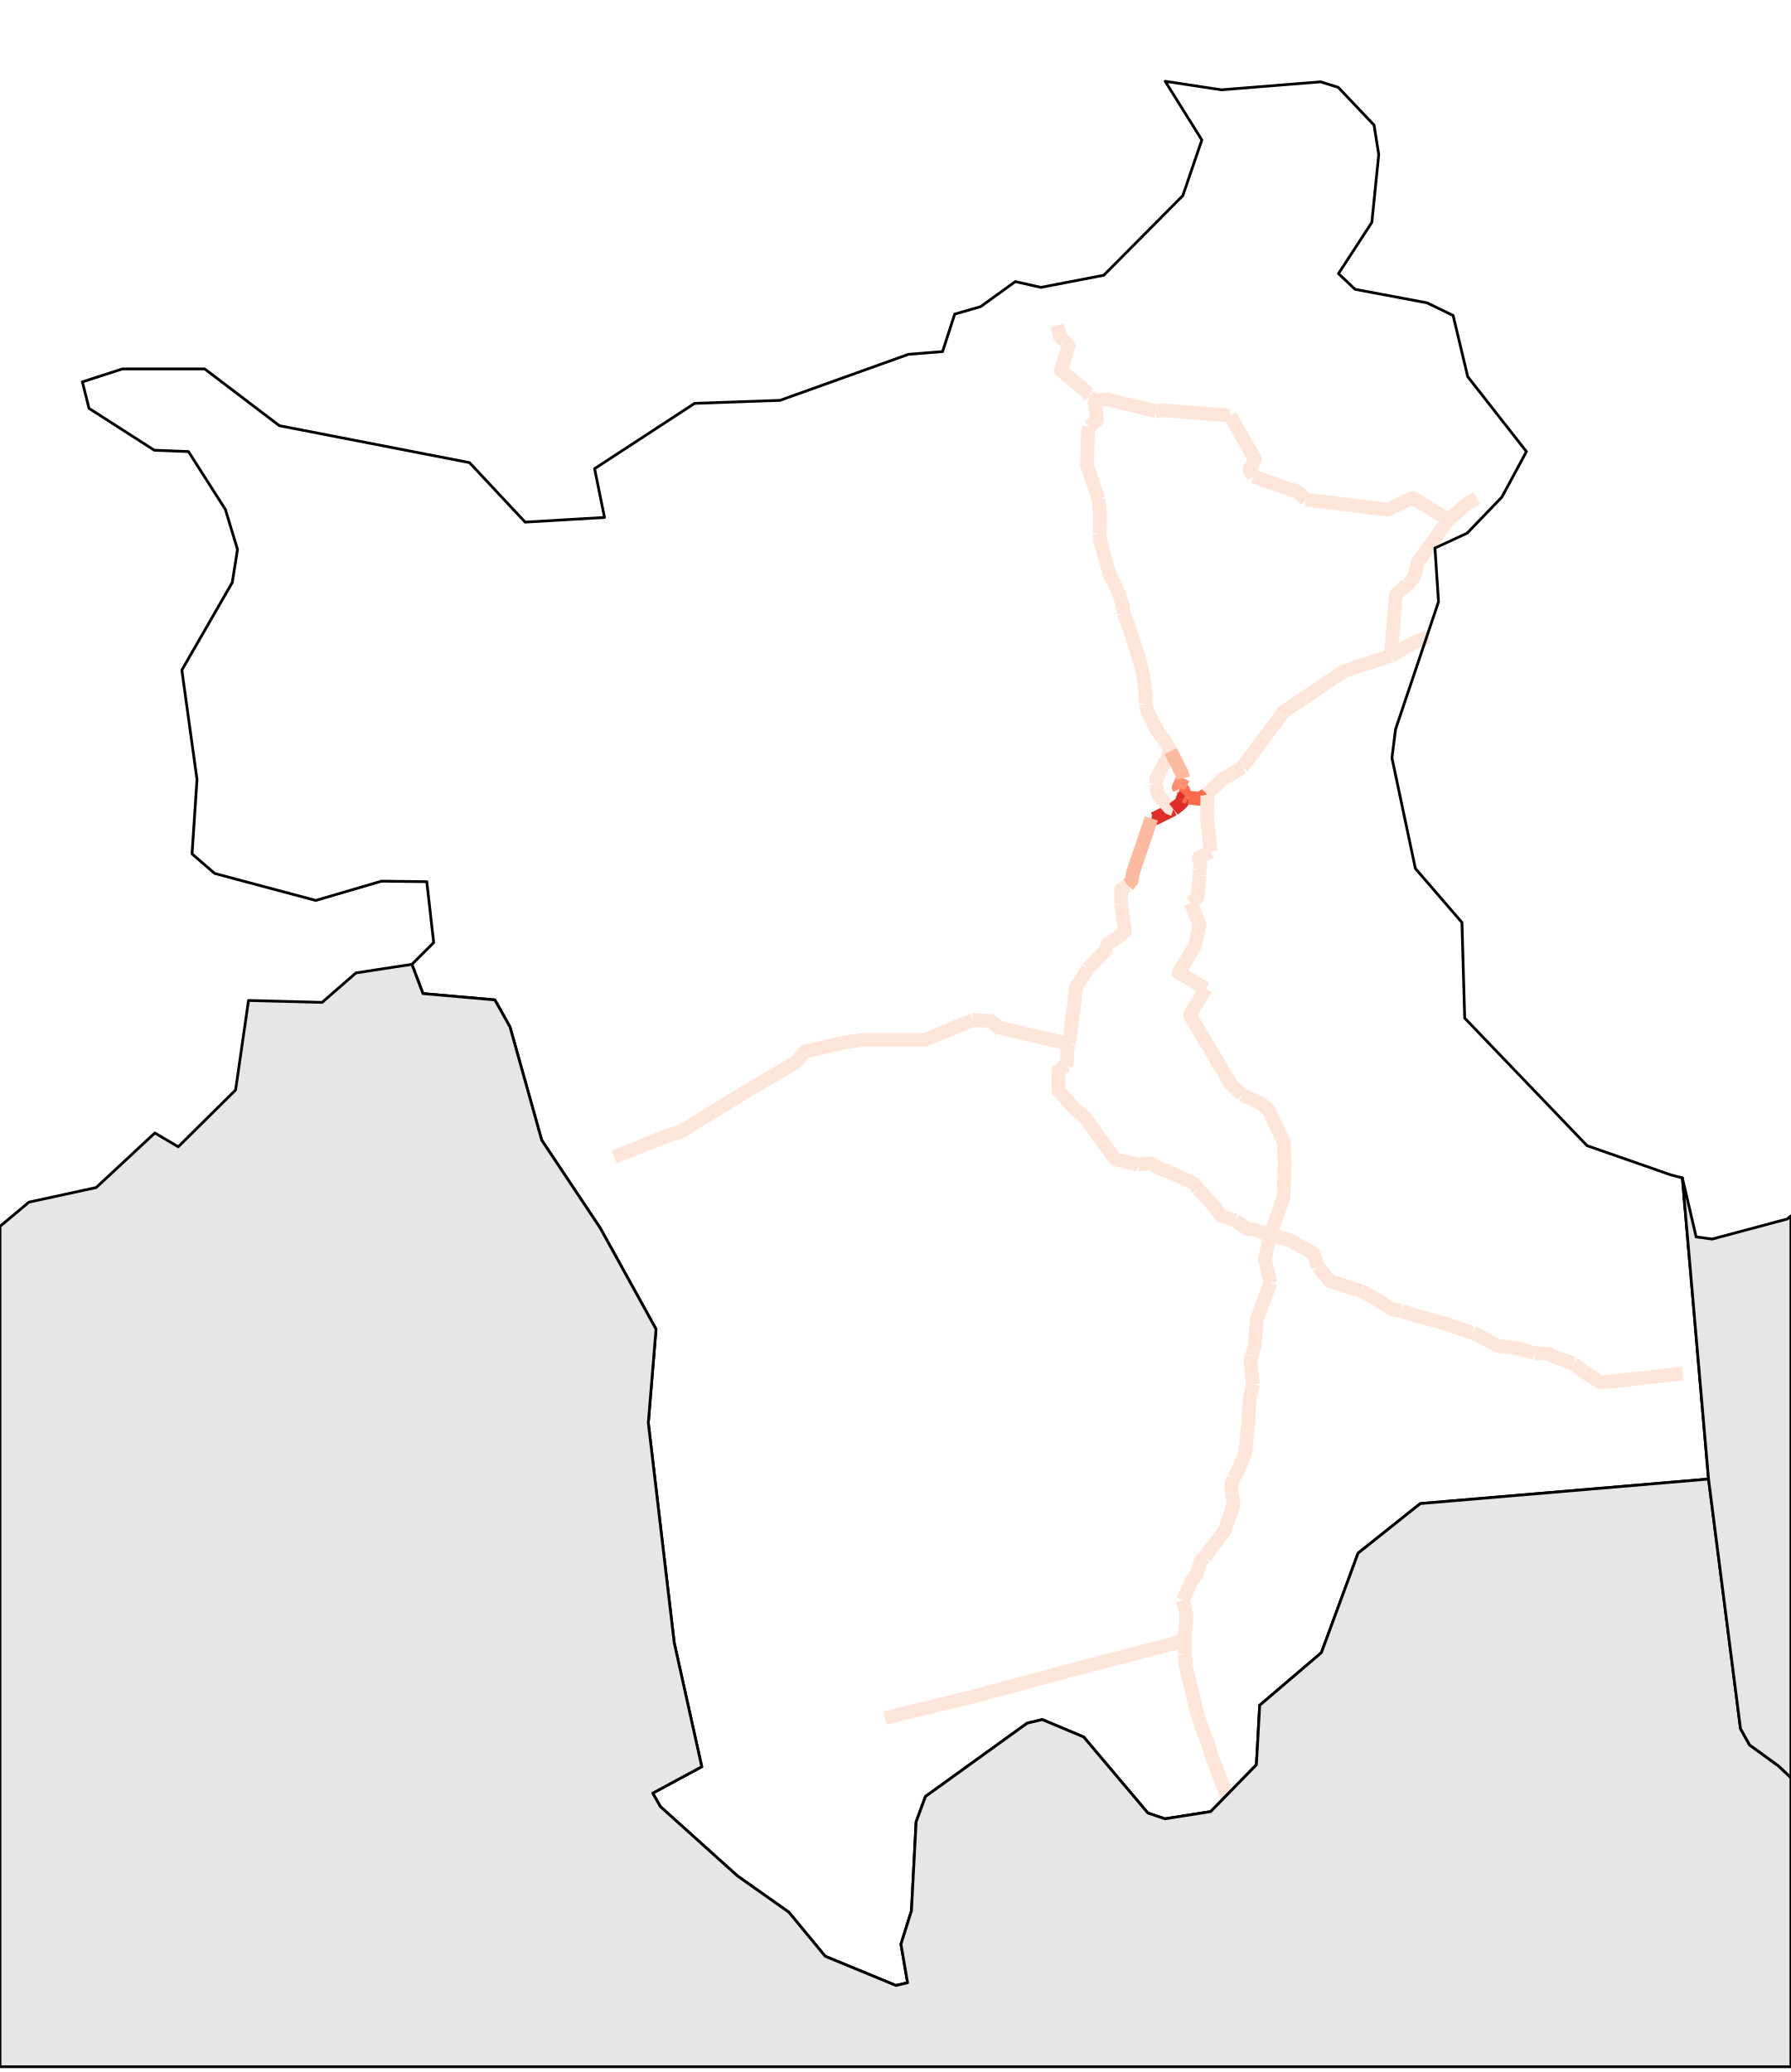
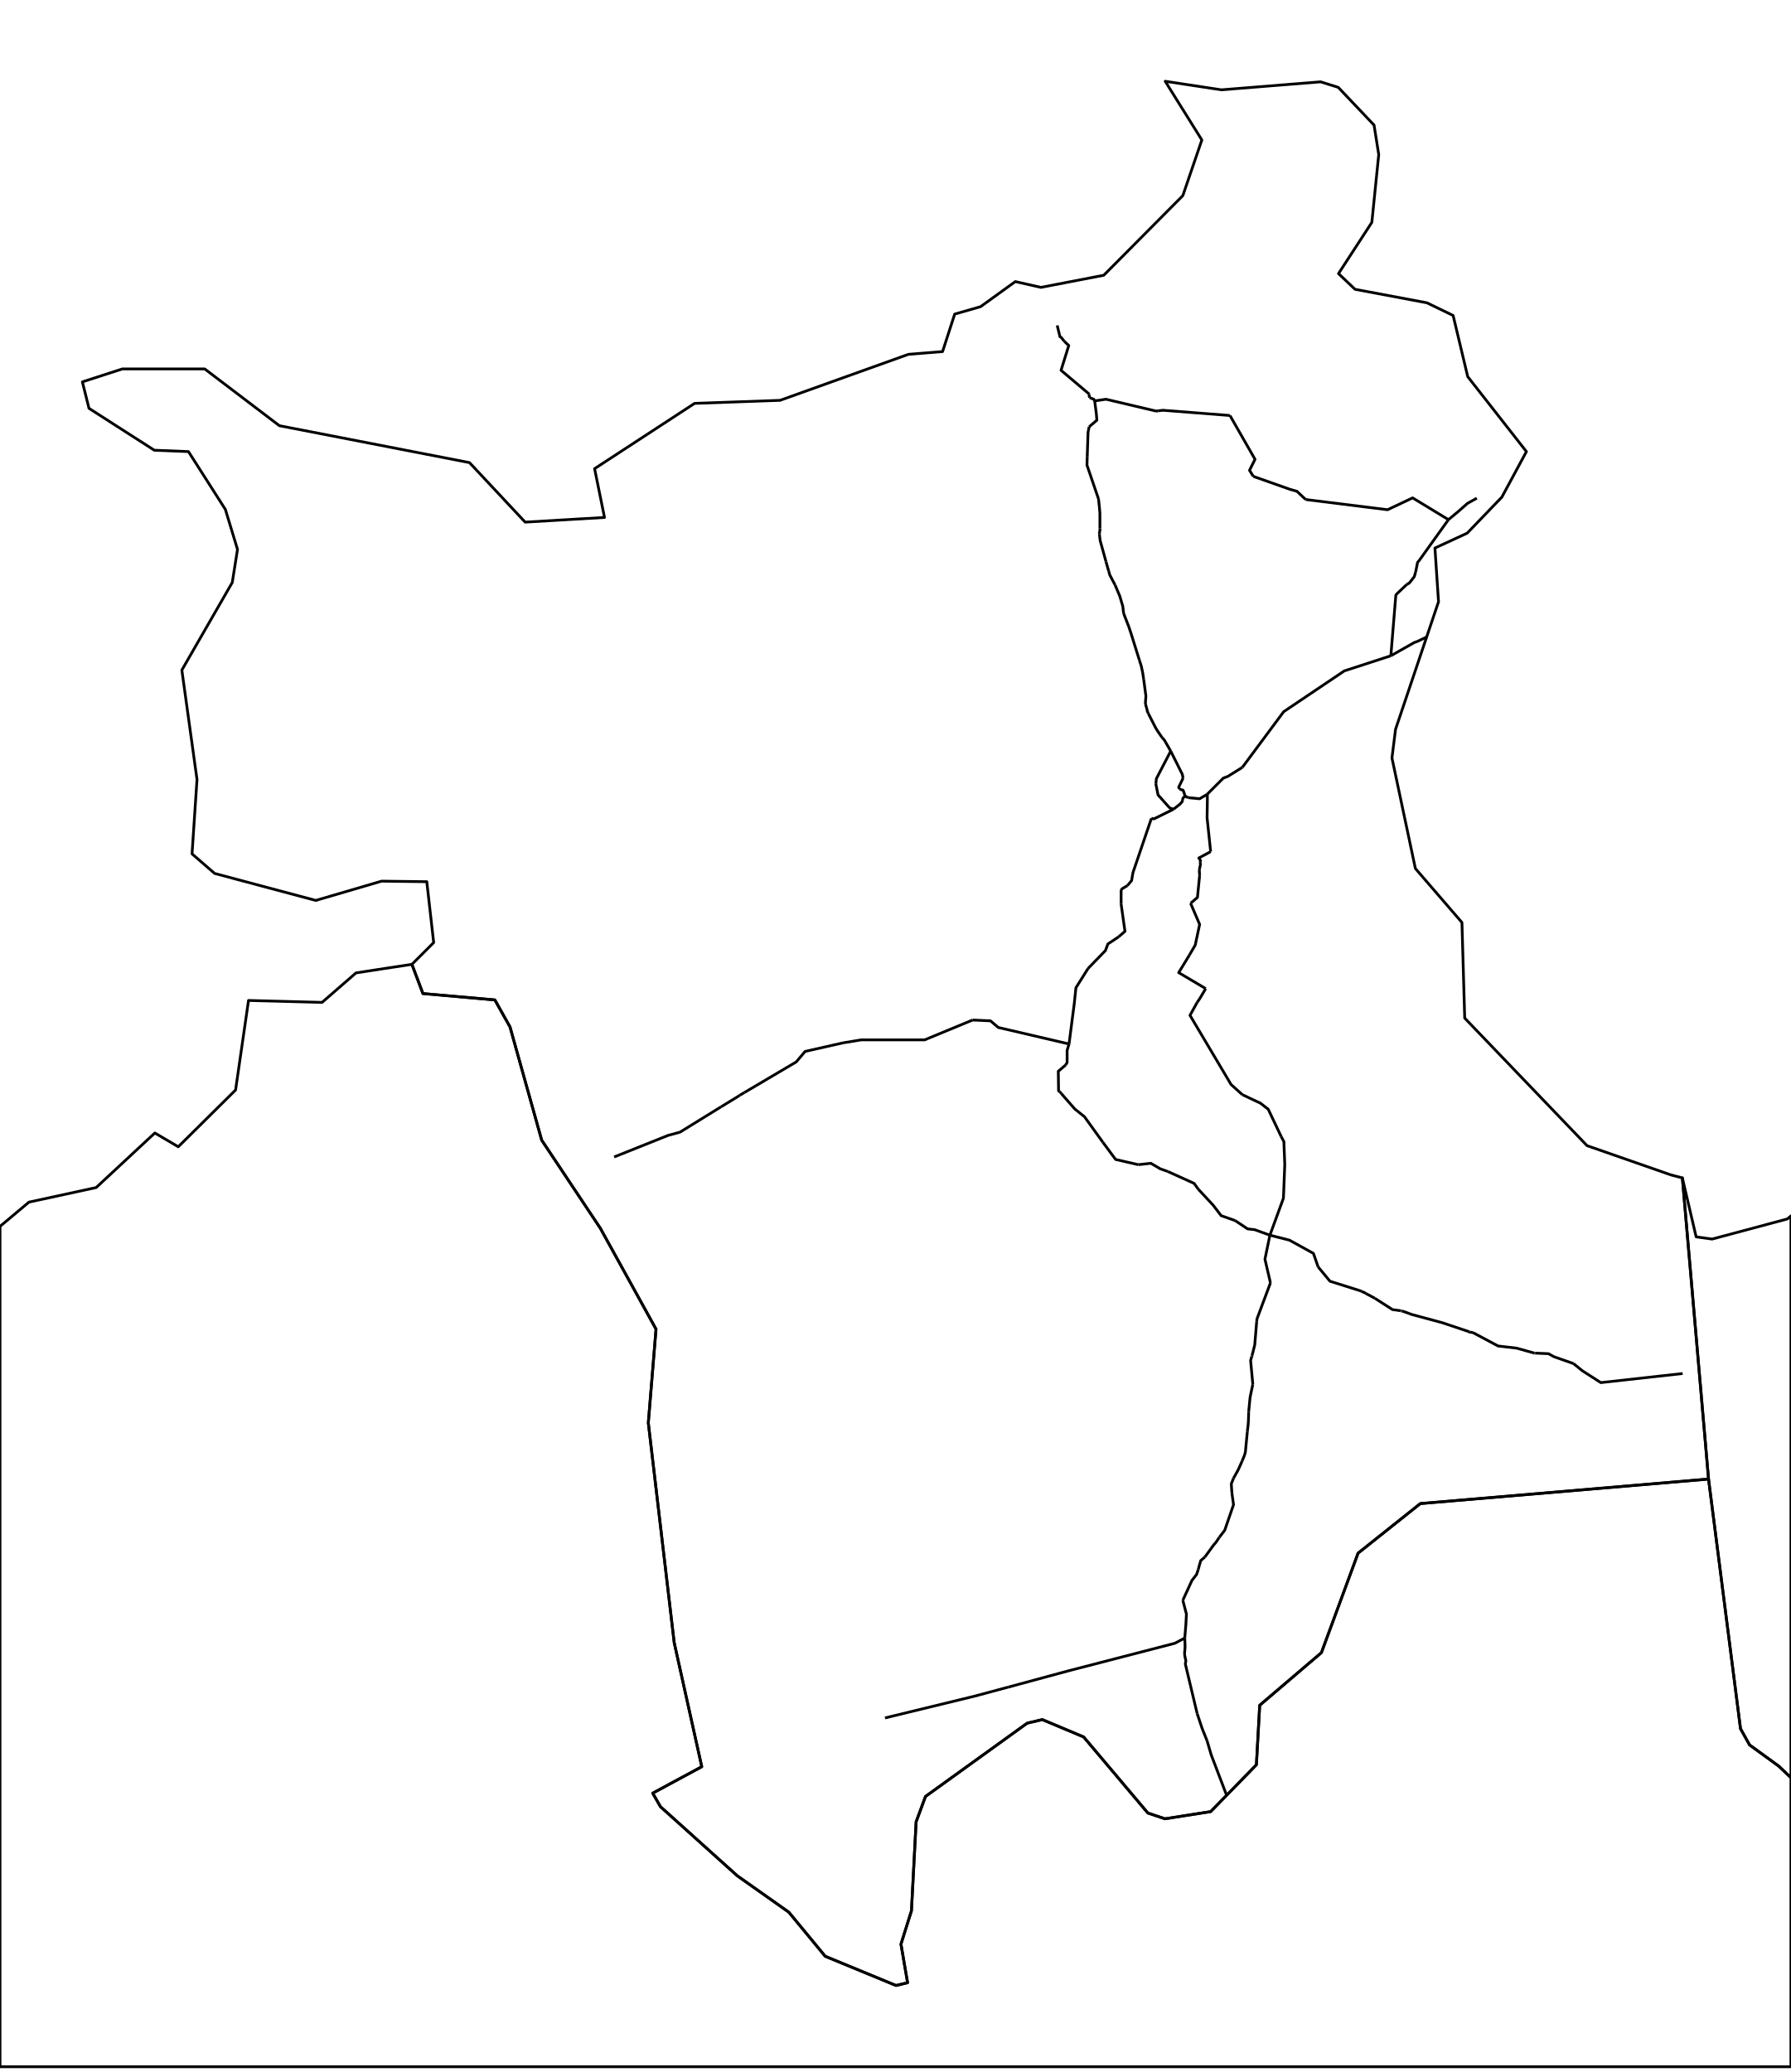
<svg xmlns="http://www.w3.org/2000/svg" enable_background="new 0 0 650 752" height="752px" pretty_print="False" style="stroke-linejoin: round; stroke:#000; fill: none;" version="1.1" viewBox="0 0 650 752" width="650px">
  <defs>
    <style type="text/css">path { fill-rule: evenodd; }</style>
  </defs>
-   <g class="" id="rodovias" stroke-width="5px">
-     <path d="M442.5,558.0L444.5,555.4L447.7,546.1L447.1,541.8 " data-categoria="0" data-km-inicial="118.5" data-qtd-acidentes="0" data-rodovia="BR-174" stroke="#FEE5D9" />
-     <path d="M386.3,123.9L385.1,122.4L384.7,122.2L383.7,118.1 " data-categoria="0" data-km-inicial="712.1" data-qtd-acidentes="5" data-rodovia="BR-174" stroke="#FEE5D9" />
-     <path d="M416.8,259.0L416.4,258.1L416.3,257.5L415.7,255.4 " data-categoria="0" data-km-inicial="542.0" data-qtd-acidentes="8" data-rodovia="BR-174" stroke="#FEE5D9" />
-     <path d="M421.7,267.6L422.6,268.6L424.9,272.6 " data-categoria="0" data-km-inicial="524.5" data-qtd-acidentes="28" data-rodovia="BR-174" stroke="#FEE5D9" />
-     <path d="M447.3,658.0L444.4,649.5L439.6,636.9L438.1,631.8 " data-categoria="0" data-km-inicial="0.0" data-qtd-acidentes="18" data-rodovia="BR-174" stroke="#FEE5D9" />
-     <path d="M399.0,193.8L399.1,193.0L399.2,192.6L399.2,191.8 " data-categoria="0" data-km-inicial="617.5" data-qtd-acidentes="1" data-rodovia="BR-174" stroke="#FEE5D9" />
-     <path d="M417.9,297.0L418.8,297.2L425.9,293.7 " data-categoria="4" data-km-inicial="485.9" data-qtd-acidentes="525" data-rodovia="BR-174" stroke="#DE2D26" />
-     <path d="M448.3,443.0L443.2,441.2L440.3,437.4L434.9,431.6 " data-categoria="0" data-km-inicial="260.8" data-qtd-acidentes="5" data-rodovia="BR-174" stroke="#FEE5D9" />
-     <path d="M430.1,288.9L429.8,287.9L429.4,286.8L428.1,286.4 " data-categoria="3" data-km-inicial="505.1" data-qtd-acidentes="248" data-rodovia="BR-174" stroke="#FB6A4A" />
-     <path d="M425.9,293.7L424.5,293.2L420.3,288.5L419.5,284.5 " data-categoria="0" data-km-inicial="0.0" data-qtd-acidentes="0" data-rodovia="BR-174" stroke="#FEE5D9" />
-     <path d="M413.5,239.5L410.6,230.2L409.7,227.5L407.8,222.6 " data-categoria="0" data-km-inicial="563.9" data-qtd-acidentes="26" data-rodovia="BR-174" stroke="#FEE5D9" />
-     <path d="M453.2,512.4L453.7,507.2L453.9,506.2L454.7,502.4 " data-categoria="0" data-km-inicial="173.4" data-qtd-acidentes="0" data-rodovia="BR-174" stroke="#FEE5D9" />
-     <path d="M395.5,144.3L395.3,143.8L395.3,143.7L395.4,143.1 " data-categoria="0" data-km-inicial="677.3" data-qtd-acidentes="4" data-rodovia="BR-174" stroke="#FEE5D9" />
-     <path d="M434.9,569.6L435.3,568.1L435.8,566.4L437.3,565.1 " data-categoria="0" data-km-inicial="102.4" data-qtd-acidentes="1" data-rodovia="BR-174" stroke="#FEE5D9" />
-     <path d="M456.1,479.7L456.2,478.7L461.1,465.6 " data-categoria="0" data-km-inicial="207.9" data-qtd-acidentes="4" data-rodovia="BR-174" stroke="#FEE5D9" />
-     <path d="M423.9,425.2L433.4,429.5L434.9,431.6 " data-categoria="0" data-km-inicial="281.2" data-qtd-acidentes="8" data-rodovia="BR-174" stroke="#FEE5D9" />
-     <path d="M400.3,414.6L393.6,405.3L390.1,402.5L385.2,396.9 " data-categoria="0" data-km-inicial="328.9" data-qtd-acidentes="13" data-rodovia="BR-174" stroke="#FEE5D9" />
-     <path d="M397.3,145.5L397.0,144.9L396.9,144.9L395.5,144.3 " data-categoria="0" data-km-inicial="675.5" data-qtd-acidentes="4" data-rodovia="BR-174" stroke="#FEE5D9" />
-     <path d="M402.4,207.3L401.9,205.6L401.4,203.8 " data-categoria="0" data-km-inicial="602.2" data-qtd-acidentes="9" data-rodovia="BR-174" stroke="#FEE5D9" />
-     <path d="M461.1,465.6L459.1,457.0L460.9,448.3 " data-categoria="0" data-km-inicial="224.7" data-qtd-acidentes="2" data-rodovia="BR-174" stroke="#FEE5D9" />
-     <path d="M386.8,386.5L387.3,385.6L387.3,381.2L388.0,378.9 " data-categoria="0" data-km-inicial="369.0" data-qtd-acidentes="7" data-rodovia="BR-174" stroke="#FEE5D9" />
-     <path d="M447.1,541.8L446.9,538.7L446.9,538.5L447.7,536.5 " data-categoria="0" data-km-inicial="137.3" data-qtd-acidentes="0" data-rodovia="BR-174" stroke="#FEE5D9" />
-     <path d="M419.5,284.5L419.7,282.6L424.9,272.6 " data-categoria="0" data-km-inicial="13.2" data-qtd-acidentes="0" data-rodovia="BR-174" stroke="#FEE5D9" />
-     <path d="M395.4,143.1L385.1,134.4L387.9,125.4L386.3,123.9 " data-categoria="0" data-km-inicial="678.1" data-qtd-acidentes="11" data-rodovia="BR-174" stroke="#FEE5D9" />
-     <path d="M415.7,255.4L415.9,252.5L415.8,251.9L415.1,246.6 " data-categoria="0" data-km-inicial="546.1" data-qtd-acidentes="16" data-rodovia="BR-174" stroke="#FEE5D9" />
-     <path d="M394.6,165.8L394.9,156.9L395.3,154.9 " data-categoria="0" data-km-inicial="649.1" data-qtd-acidentes="7" data-rodovia="BR-174" stroke="#FEE5D9" />
-     <path d="M388.0,378.9L389.9,364.2L390.5,358.5L394.9,351.5 " data-categoria="0" data-km-inicial="377.5" data-qtd-acidentes="23" data-rodovia="BR-174" stroke="#FEE5D9" />
-     <path d="M425.9,293.7L428.2,291.9L429.1,290.9L429.2,290.3 " data-categoria="4" data-km-inicial="495.7" data-qtd-acidentes="525" data-rodovia="BR-174" stroke="#DE2D26" />
-     <path d="M429.2,290.3L429.3,289.8L429.5,289.5L430.1,288.9 " data-categoria="4" data-km-inicial="501.2" data-qtd-acidentes="525" data-rodovia="BR-174" stroke="#DE2D26" />
-     <path d="M438.1,631.8L436.3,627.3L436.0,626.4L434.5,621.9 " data-categoria="0" data-km-inicial="30.5" data-qtd-acidentes="5" data-rodovia="BR-174" stroke="#FEE5D9" />
-     <path d="M428.1,286.4L427.8,285.7L429.4,282.4 " data-categoria="2" data-km-inicial="507.1" data-qtd-acidentes="179" data-rodovia="BR-174" stroke="#FC9272" />
-     <path d="M413.1,422.7L404.9,420.8L400.3,414.6 " data-categoria="0" data-km-inicial="308.9" data-qtd-acidentes="6" data-rodovia="BR-174" stroke="#FEE5D9" />
-     <path d="M401.4,203.8L399.3,196.2L399.0,193.8 " data-categoria="0" data-km-inicial="606.2" data-qtd-acidentes="8" data-rodovia="BR-174" stroke="#FEE5D9" />
-     <path d="M423.9,425.2L421.1,424.2L417.7,422.2L413.1,422.7 " data-categoria="0" data-km-inicial="296.0" data-qtd-acidentes="1" data-rodovia="BR-174" stroke="#FEE5D9" />
-     <path d="M406.0,340.0L408.3,338.0L407.8,334.5L406.9,328.1 " data-categoria="0" data-km-inicial="431.0" data-qtd-acidentes="32" data-rodovia="BR-174" stroke="#FEE5D9" />
-     <path d="M429.9,600.4L430.1,598.0L430.1,597.0L430.0,594.5 " data-categoria="0" data-km-inicial="66.4" data-qtd-acidentes="1" data-rodovia="BR-174" stroke="#FEE5D9" />
-     <path d="M407.8,222.6L407.5,220.0L406.4,216.3L404.7,212.3 " data-categoria="0" data-km-inicial="584.2" data-qtd-acidentes="12" data-rodovia="BR-174" stroke="#FEE5D9" />
-     <path d="M421.7,267.6L420.0,265.1L419.4,264.1L416.8,259.0 " data-categoria="0" data-km-inicial="531.1" data-qtd-acidentes="22" data-rodovia="BR-174" stroke="#FEE5D9" />
-     <path d="M434.5,621.9L430.2,603.9L430.4,602.8L429.9,600.4 " data-categoria="0" data-km-inicial="42.0" data-qtd-acidentes="16" data-rodovia="BR-174" stroke="#FEE5D9" />
-     <path d="M395.3,154.9L398.1,152.5L397.9,150.1L397.3,145.5 " data-categoria="0" data-km-inicial="661.1" data-qtd-acidentes="9" data-rodovia="BR-174" stroke="#FEE5D9" />
-     <path d="M454.4,492.0L454.7,490.9L455.4,488.1L456.1,479.7 " data-categoria="0" data-km-inicial="194.2" data-qtd-acidentes="4" data-rodovia="BR-174" stroke="#FEE5D9" />
-     <path d="M399.2,191.8L399.2,186.2L399.0,183.9L398.7,181.1 " data-categoria="0" data-km-inicial="619.7" data-qtd-acidentes="4" data-rodovia="BR-174" stroke="#FEE5D9" />
-     <path d="M454.3,492.3L454.4,492.1L454.4,492.1L454.4,492.0 " data-categoria="0" data-km-inicial="194.0" data-qtd-acidentes="4" data-rodovia="BR-174" stroke="#FEE5D9" />
-     <path d="M409.2,321.4L410.7,319.6L411.2,316.7L417.9,297.0 " data-categoria="1" data-km-inicial="454.7" data-qtd-acidentes="68" data-rodovia="BR-174" stroke="#FCBBA1" />
-     <path d="M454.7,502.4L453.9,493.8L454.3,492.3 " data-categoria="0" data-km-inicial="182.4" data-qtd-acidentes="2" data-rodovia="BR-174" stroke="#FEE5D9" />
-     <path d="M404.7,212.3L402.8,208.7L402.4,207.3 " data-categoria="0" data-km-inicial="596.1" data-qtd-acidentes="10" data-rodovia="BR-174" stroke="#FEE5D9" />
-     <path d="M385.2,396.9L384.9,396.5L384.8,396.4L384.6,396.2 " data-categoria="0" data-km-inicial="354.8" data-qtd-acidentes="1" data-rodovia="BR-174" stroke="#FEE5D9" />
-     <path d="M448.3,443.0L452.8,446.0L455.4,446.3L460.9,448.3 " data-categoria="0" data-km-inicial="245.2" data-qtd-acidentes="1" data-rodovia="BR-174" stroke="#FEE5D9" />
-     <path d="M406.9,328.1L406.9,323.2L407.2,322.6L409.2,321.4 " data-categoria="0" data-km-inicial="445.9" data-qtd-acidentes="32" data-rodovia="BR-174" stroke="#FEE5D9" />
-     <path d="M452.7,519.7L453.0,517.1L453.1,515.8L453.2,512.4 " data-categoria="0" data-km-inicial="163.4" data-qtd-acidentes="2" data-rodovia="BR-174" stroke="#FEE5D9" />
-     <path d="M394.9,351.5L401.2,345.0L402.1,342.6L406.0,340.0 " data-categoria="0" data-km-inicial="412.8" data-qtd-acidentes="12" data-rodovia="BR-174" stroke="#FEE5D9" />
-     <path d="M447.7,536.5L449.2,533.8L449.6,533.0L450.8,530.3 " data-categoria="0" data-km-inicial="143.2" data-qtd-acidentes="0" data-rodovia="BR-174" stroke="#FEE5D9" />
-     <path d="M437.3,565.1L440.5,560.7L441.3,559.8L442.5,558.0 " data-categoria="0" data-km-inicial="108.6" data-qtd-acidentes="1" data-rodovia="BR-174" stroke="#FEE5D9" />
-     <path d="M450.8,530.3L451.7,528.1L452.0,527.0L452.7,519.7 " data-categoria="0" data-km-inicial="151.1" data-qtd-acidentes="2" data-rodovia="BR-174" stroke="#FEE5D9" />
-     <path d="M415.1,246.6L414.7,244.0L414.2,241.7L413.5,239.5 " data-categoria="0" data-km-inicial="555.9" data-qtd-acidentes="13" data-rodovia="BR-174" stroke="#FEE5D9" />
-     <path d="M429.4,282.4L429.1,281.0L424.9,272.6 " data-categoria="1" data-km-inicial="512.1" data-qtd-acidentes="73" data-rodovia="BR-174" stroke="#FCBBA1" />
-     <path d="M429.3,580.8L432.6,573.6L434.3,571.4L434.9,569.6 " data-categoria="0" data-km-inicial="88.5" data-qtd-acidentes="3" data-rodovia="BR-174" stroke="#FEE5D9" />
-     <path d="M430.0,594.5L430.4,589.7L430.6,585.8L429.3,580.8 " data-categoria="0" data-km-inicial="72.7" data-qtd-acidentes="3" data-rodovia="BR-174" stroke="#FEE5D9" />
-     <path d="M398.7,181.1L394.5,168.8L394.6,165.8 " data-categoria="0" data-km-inicial="631.5" data-qtd-acidentes="7" data-rodovia="BR-174" stroke="#FEE5D9" />
-     <path d="M384.6,396.2L384.2,395.9L384.1,388.8L386.8,386.5 " data-categoria="0" data-km-inicial="356.0" data-qtd-acidentes="8" data-rodovia="BR-174" stroke="#FEE5D9" />
-     <path d="M508.3,475.7L505.4,475.3L499.0,471.2 " data-categoria="0" data-km-inicial="113.2" data-qtd-acidentes="0" data-rodovia="BR-210" stroke="#FEE5D9" />
-     <path d="M478.4,459.8L482.7,465.0L491.6,467.8L494.1,468.6 " data-categoria="0" data-km-inicial="135.0" data-qtd-acidentes="0" data-rodovia="BR-210" stroke="#FEE5D9" />
-     <path d="M495.8,469.5L496.6,469.9L499.0,471.2 " data-categoria="0" data-km-inicial="129.0" data-qtd-acidentes="0" data-rodovia="BR-210" stroke="#FEE5D9" />
-     <path d="M478.4,459.8L476.7,454.9L468.0,450.1L460.9,448.3 " data-categoria="0" data-km-inicial="156.0" data-qtd-acidentes="1" data-rodovia="BR-210" stroke="#FEE5D9" />
-     <path d="M494.1,468.6L494.8,469.0L495.0,469.0L495.8,469.5 " data-categoria="0" data-km-inicial="133.0" data-qtd-acidentes="0" data-rodovia="BR-210" stroke="#FEE5D9" />
-     <path d="M508.5,475.8L508.5,475.8L508.3,475.7 " data-categoria="0" data-km-inicial="113.0" data-qtd-acidentes="0" data-rodovia="BR-210" stroke="#FEE5D9" />
-     <path d="M610.7,498.5L581.0,501.8L574.3,497.5L571.1,494.9 " data-categoria="0" data-km-inicial="0.0" data-qtd-acidentes="0" data-rodovia="BR-210" stroke="#FEE5D9" />
-     <path d="M261.7,401.7L246.8,410.9L242.4,412.1L222.9,419.9 " data-categoria="0" data-km-inicial="467.0" data-qtd-acidentes="0" data-rodovia="BR-210" stroke="#FEE5D9" />
-     <path d="M270.2,396.5L268.5,397.5 " data-categoria="0" data-km-inicial="454.0" data-qtd-acidentes="0" data-rodovia="BR-210" stroke="#FEE5D9" />
-     <path d="M305.9,378.5L292.2,381.6L289.0,385.4L270.2,396.5 " data-categoria="0" data-km-inicial="406.0" data-qtd-acidentes="0" data-rodovia="BR-210" stroke="#FEE5D9" />
-     <path d="M268.5,397.5L267.6,398.1L261.7,401.7 " data-categoria="0" data-km-inicial="457.0" data-qtd-acidentes="0" data-rodovia="BR-210" stroke="#FEE5D9" />
-     <path d="M353.0,370.2L335.6,377.4L312.6,377.4L305.9,378.5 " data-categoria="0" data-km-inicial="358.0" data-qtd-acidentes="0" data-rodovia="BR-210" stroke="#FEE5D9" />
-     <path d="M388.0,378.9L362.3,372.9L359.5,370.5L353.0,370.2 " data-categoria="0" data-km-inicial="314.3" data-qtd-acidentes="1" data-rodovia="BR-210" stroke="#FEE5D9" />
-     <path d="M571.1,494.9L564.0,492.4L562.0,491.3L557.3,491.1 " data-categoria="0" data-km-inicial="45.3" data-qtd-acidentes="0" data-rodovia="BR-210" stroke="#FEE5D9" />
-     <path d="M556.9,491.1L550.5,489.3L543.7,488.5L534.5,483.6 " data-categoria="0" data-km-inicial="56.5" data-qtd-acidentes="0" data-rodovia="BR-210" stroke="#FEE5D9" />
-     <path d="M557.3,491.1L557.2,491.1L557.2,491.1L557.1,491.1 " data-categoria="0" data-km-inicial="56.2" data-qtd-acidentes="0" data-rodovia="BR-210" stroke="#FEE5D9" />
-     <path d="M508.9,475.8L508.7,475.8L508.6,475.8L508.5,475.8 " data-categoria="0" data-km-inicial="112.6" data-qtd-acidentes="0" data-rodovia="BR-210" stroke="#FEE5D9" />
-     <path d="M557.1,491.1L557.0,491.1L557.0,491.1L556.9,491.1 " data-categoria="0" data-km-inicial="56.3" data-qtd-acidentes="0" data-rodovia="BR-210" stroke="#FEE5D9" />
-     <path d="M533.4,483.4L523.6,480.1L512.5,477.1L508.9,475.8 " data-categoria="0" data-km-inicial="89.0" data-qtd-acidentes="0" data-rodovia="BR-210" stroke="#FEE5D9" />
-     <path d="M534.5,483.6L533.5,483.5L533.4,483.4 " data-categoria="0" data-km-inicial="83.2" data-qtd-acidentes="0" data-rodovia="BR-210" stroke="#FEE5D9" />
-     <path d="M430.1,288.9L430.6,289.2L430.6,289.2L431.3,289.5 " data-categoria="3" data-km-inicial="0.0" data-qtd-acidentes="216" data-rodovia="BR-401" stroke="#FB6A4A" />
-     <path d="M450.9,278.5L465.9,258.3L487.9,243.5L504.8,238.0 " data-categoria="0" data-km-inicial="28.6" data-qtd-acidentes="32" data-rodovia="BR-401" stroke="#FEE5D9" />
-     <path d="M431.3,289.5L435.4,289.9L438.1,288.3 " data-categoria="3" data-km-inicial="1.5" data-qtd-acidentes="216" data-rodovia="BR-401" stroke="#FB6A4A" />
-     <path d="M525.7,188.6L529.2,185.7L532.6,182.7L536.0,180.8 " data-categoria="0" data-km-inicial="170.5" data-qtd-acidentes="2" data-rodovia="BR-401" stroke="#FEE5D9" />
-     <path d="M525.7,188.6L515.1,203.4L514.5,204.1L513.8,207.6 " data-categoria="0" data-km-inicial="143.7" data-qtd-acidentes="1" data-rodovia="BR-401" stroke="#FEE5D9" />
-     <path d="M513.8,207.6L513.3,209.3L511.5,211.6L510.6,212.1 " data-categoria="0" data-km-inicial="137.4" data-qtd-acidentes="1" data-rodovia="BR-401" stroke="#FEE5D9" />
-     <path d="M510.6,212.1L506.8,215.7L506.6,216.1L504.8,238.0 " data-categoria="0" data-km-inicial="106.9" data-qtd-acidentes="3" data-rodovia="BR-401" stroke="#FEE5D9" />
-     <path d="M504.8,238.0L513.3,233.2L514.4,232.8L518.3,231.0 " data-categoria="0" data-km-inicial="0.0" data-qtd-acidentes="15" data-rodovia="BR-401" stroke="#FEE5D9" />
-     <path d="M438.1,288.3L444.0,282.4L445.6,281.8L450.9,278.5 " data-categoria="0" data-km-inicial="10.3" data-qtd-acidentes="10" data-rodovia="BR-401" stroke="#FEE5D9" />
-     <path d="M321.2,623.5L353.7,615.6L366.0,612.3 " data-categoria="0" data-km-inicial="65.0" data-qtd-acidentes="0" data-rodovia="BR-431" stroke="#FEE5D9" />
-     <path d="M366.0,612.3L387.8,606.4L426.4,596.4L430.0,594.5 " data-categoria="0" data-km-inicial="0.0" data-qtd-acidentes="0" data-rodovia="BR-431" stroke="#FEE5D9" />
-     <path d="M435.4,317.7L435.3,316.2L435.3,315.6 " data-categoria="0" data-km-inicial="180.3" data-qtd-acidentes="6" data-rodovia="BR-432" stroke="#FEE5D9" />
-     <path d="M438.2,290.6L438.2,290.1L438.2,288.7L438.1,288.3 " data-categoria="0" data-km-inicial="214.6" data-qtd-acidentes="6" data-rodovia="BR-432" stroke="#FEE5D9" />
-     <path d="M435.3,315.6L435.7,313.7L435.6,313.1L435.6,312.9 " data-categoria="0" data-km-inicial="182.2" data-qtd-acidentes="3" data-rodovia="BR-432" stroke="#FEE5D9" />
-     <path d="M435.6,312.9L435.7,312.3L435.1,311.4L439.4,309.1 " data-categoria="0" data-km-inicial="185.4" data-qtd-acidentes="3" data-rodovia="BR-432" stroke="#FEE5D9" />
-     <path d="M439.4,309.1L438.1,296.8L438.2,290.6 " data-categoria="0" data-km-inicial="193.3" data-qtd-acidentes="33" data-rodovia="BR-432" stroke="#FEE5D9" />
-     <path d="M432.4,327.6L434.6,325.7L435.4,317.7 " data-categoria="0" data-km-inicial="168.0" data-qtd-acidentes="6" data-rodovia="BR-432" stroke="#FEE5D9" />
-     <path d="M434.5,363.8L435.4,362.5L437.6,358.8 " data-categoria="0" data-km-inicial="112.5" data-qtd-acidentes="0" data-rodovia="BR-432" stroke="#FEE5D9" />
-     <path d="M432.4,327.6L432.1,327.8 " data-categoria="0" data-km-inicial="167.6" data-qtd-acidentes="0" data-rodovia="BR-432" stroke="#FEE5D9" />
-     <path d="M437.6,358.8L427.8,353.0L431.7,346.6 " data-categoria="0" data-km-inicial="119.2" data-qtd-acidentes="0" data-rodovia="BR-432" stroke="#FEE5D9" />
-     <path d="M431.7,346.6L433.8,343.0L435.4,335.5L432.1,327.8 " data-categoria="0" data-km-inicial="140.8" data-qtd-acidentes="4" data-rodovia="BR-432" stroke="#FEE5D9" />
-     <path d="M460.9,448.3L465.8,434.9L465.9,432.8L466.3,422.6 " data-categoria="0" data-km-inicial="0.0" data-qtd-acidentes="1" data-rodovia="BR-432" stroke="#FEE5D9" />
-     <path d="M465.0,412.5L460.3,402.6L457.5,400.4L450.9,397.3 " data-categoria="0" data-km-inicial="42.0" data-qtd-acidentes="0" data-rodovia="BR-432" stroke="#FEE5D9" />
-     <path d="M450.9,397.3L446.8,393.6L431.9,368.5L434.5,363.8 " data-categoria="0" data-km-inicial="67.2" data-qtd-acidentes="0" data-rodovia="BR-432" stroke="#FEE5D9" />
-     <path d="M466.3,422.6L466.0,415.1L466.0,414.4L465.0,412.5 " data-categoria="0" data-km-inicial="30.4" data-qtd-acidentes="0" data-rodovia="BR-432" stroke="#FEE5D9" />
-     <path d="M419.6,149.2L401.4,144.9L397.3,145.5 " data-categoria="0" data-km-inicial="166.8" data-qtd-acidentes="2" data-rodovia="BR-433" stroke="#FEE5D9" />
-     <path d="M454.9,172.9L453.5,170.7L455.5,166.7L446.4,150.8 " data-categoria="0" data-km-inicial="111.4" data-qtd-acidentes="0" data-rodovia="BR-433" stroke="#FEE5D9" />
-     <path d="M473.9,181.3L470.7,178.3L468.2,177.6L454.9,172.9 " data-categoria="0" data-km-inicial="87.0" data-qtd-acidentes="0" data-rodovia="BR-433" stroke="#FEE5D9" />
-     <path d="M446.4,150.8L422.1,148.9L420.3,149.1 " data-categoria="0" data-km-inicial="135.0" data-qtd-acidentes="2" data-rodovia="BR-433" stroke="#FEE5D9" />
-     <path d="M525.7,188.6L512.7,180.7L503.6,185.0L473.9,181.3 " data-categoria="0" data-km-inicial="0.0" data-qtd-acidentes="1" data-rodovia="BR-433" stroke="#FEE5D9" />
-     <path d="M420.3,149.1L419.8,149.2L419.6,149.2 " data-categoria="0" data-km-inicial="166.1" data-qtd-acidentes="2" data-rodovia="BR-433" stroke="#FEE5D9" />
+   <g class="" id="rodovias">
+     <path d="M442.5,558.0L444.5,555.4L447.7,546.1L447.1,541.8 " data-categoria="0" data-km-final="137.3" data-km-inicial="118.5" data-qtd-acidentes="0" data-rodovia="BR-174" />
+     <path d="M386.3,123.9L385.1,122.4L384.7,122.2L383.7,118.1 " data-categoria="0" data-km-final="719.9" data-km-inicial="712.1" data-qtd-acidentes="5" data-rodovia="BR-174" />
+     <path d="M416.8,259.0L416.4,258.1L416.3,257.5L415.7,255.4 " data-categoria="0" data-km-final="546.1" data-km-inicial="542.0" data-qtd-acidentes="8" data-rodovia="BR-174" />
+     <path d="M421.7,267.6L422.6,268.6L424.9,272.6 " data-categoria="0" data-km-final="531.1" data-km-inicial="524.5" data-qtd-acidentes="28" data-rodovia="BR-174" />
+     <path d="M445.2,651.6L444.4,649.5L439.6,636.9L438.1,631.8 " data-categoria="0" data-km-final="30.5" data-km-inicial="0.0" data-qtd-acidentes="18" data-rodovia="BR-174" />
+     <path d="M399.0,193.8L399.1,193.0L399.2,192.6L399.2,191.8 " data-categoria="0" data-km-final="619.7" data-km-inicial="617.5" data-qtd-acidentes="1" data-rodovia="BR-174" />
+     <path d="M417.9,297.0L418.8,297.2L425.9,293.7 " data-categoria="4" data-km-final="495.7" data-km-inicial="485.9" data-qtd-acidentes="525" data-rodovia="BR-174" />
+     <path d="M448.3,443.0L443.2,441.2L440.3,437.4L434.9,431.6 " data-categoria="0" data-km-final="281.2" data-km-inicial="260.8" data-qtd-acidentes="5" data-rodovia="BR-174" />
+     <path d="M430.1,288.9L429.8,287.9L429.4,286.8L428.1,286.4 " data-categoria="3" data-km-final="507.1" data-km-inicial="505.1" data-qtd-acidentes="248" data-rodovia="BR-174" />
+     <path d="M425.9,293.7L424.5,293.2L420.3,288.5L419.5,284.5 " data-categoria="0" data-km-final="13.2" data-km-inicial="0.0" data-qtd-acidentes="0" data-rodovia="BR-174" />
+     <path d="M413.5,239.5L410.6,230.2L409.7,227.5L407.8,222.6 " data-categoria="0" data-km-final="584.2" data-km-inicial="563.9" data-qtd-acidentes="26" data-rodovia="BR-174" />
+     <path d="M453.2,512.4L453.7,507.2L453.9,506.2L454.7,502.4 " data-categoria="0" data-km-final="182.4" data-km-inicial="173.4" data-qtd-acidentes="0" data-rodovia="BR-174" />
+     <path d="M395.5,144.3L395.3,143.8L395.3,143.7L395.4,143.1 " data-categoria="0" data-km-final="678.1" data-km-inicial="677.3" data-qtd-acidentes="4" data-rodovia="BR-174" />
+     <path d="M434.9,569.6L435.3,568.1L435.8,566.4L437.3,565.1 " data-categoria="0" data-km-final="108.6" data-km-inicial="102.4" data-qtd-acidentes="1" data-rodovia="BR-174" />
+     <path d="M456.1,479.7L456.2,478.7L461.1,465.6 " data-categoria="0" data-km-final="224.7" data-km-inicial="207.9" data-qtd-acidentes="4" data-rodovia="BR-174" />
+     <path d="M423.9,425.2L433.4,429.5L434.9,431.6 " data-categoria="0" data-km-final="296.0" data-km-inicial="281.2" data-qtd-acidentes="8" data-rodovia="BR-174" />
+     <path d="M400.3,414.6L393.6,405.3L390.1,402.5L385.2,396.9 " data-categoria="0" data-km-final="354.8" data-km-inicial="328.9" data-qtd-acidentes="13" data-rodovia="BR-174" />
+     <path d="M397.3,145.5L397.0,144.9L396.9,144.9L395.5,144.3 " data-categoria="0" data-km-final="677.3" data-km-inicial="675.5" data-qtd-acidentes="4" data-rodovia="BR-174" />
+     <path d="M402.4,207.3L401.9,205.6L401.4,203.8 " data-categoria="0" data-km-final="606.2" data-km-inicial="602.2" data-qtd-acidentes="9" data-rodovia="BR-174" />
+     <path d="M461.1,465.6L459.1,457.0L460.9,448.3 " data-categoria="0" data-km-final="245.2" data-km-inicial="224.7" data-qtd-acidentes="2" data-rodovia="BR-174" />
+     <path d="M386.8,386.5L387.3,385.6L387.3,381.2L388.0,378.9 " data-categoria="0" data-km-final="377.5" data-km-inicial="369.0" data-qtd-acidentes="7" data-rodovia="BR-174" />
+     <path d="M447.1,541.8L446.9,538.7L446.9,538.5L447.7,536.5 " data-categoria="0" data-km-final="143.2" data-km-inicial="137.3" data-qtd-acidentes="0" data-rodovia="BR-174" />
+     <path d="M419.5,284.5L419.7,282.6L424.9,272.6 " data-categoria="0" data-km-final="28.7" data-km-inicial="13.2" data-qtd-acidentes="0" data-rodovia="BR-174" />
+     <path d="M395.4,143.1L385.1,134.4L387.9,125.4L386.3,123.9 " data-categoria="0" data-km-final="712.1" data-km-inicial="678.1" data-qtd-acidentes="11" data-rodovia="BR-174" />
+     <path d="M415.7,255.4L415.9,252.5L415.8,251.9L415.1,246.6 " data-categoria="0" data-km-final="555.9" data-km-inicial="546.1" data-qtd-acidentes="16" data-rodovia="BR-174" />
+     <path d="M394.6,165.8L394.9,156.9L395.3,154.9 " data-categoria="0" data-km-final="661.1" data-km-inicial="649.1" data-qtd-acidentes="7" data-rodovia="BR-174" />
+     <path d="M388.0,378.9L389.9,364.2L390.5,358.5L394.9,351.5 " data-categoria="0" data-km-final="412.8" data-km-inicial="377.5" data-qtd-acidentes="23" data-rodovia="BR-174" />
+     <path d="M425.9,293.7L428.2,291.9L429.1,290.9L429.2,290.3 " data-categoria="4" data-km-final="501.2" data-km-inicial="495.7" data-qtd-acidentes="525" data-rodovia="BR-174" />
+     <path d="M429.2,290.3L429.3,289.8L429.5,289.5L430.1,288.9 " data-categoria="4" data-km-final="505.1" data-km-inicial="501.2" data-qtd-acidentes="525" data-rodovia="BR-174" />
+     <path d="M438.1,631.8L436.3,627.3L436.0,626.4L434.5,621.9 " data-categoria="0" data-km-final="42.0" data-km-inicial="30.5" data-qtd-acidentes="5" data-rodovia="BR-174" />
+     <path d="M428.1,286.4L427.8,285.7L429.4,282.4 " data-categoria="2" data-km-final="512.1" data-km-inicial="507.1" data-qtd-acidentes="179" data-rodovia="BR-174" />
+     <path d="M413.1,422.7L404.9,420.8L400.3,414.6 " data-categoria="0" data-km-final="328.9" data-km-inicial="308.9" data-qtd-acidentes="6" data-rodovia="BR-174" />
+     <path d="M401.4,203.8L399.3,196.2L399.0,193.8 " data-categoria="0" data-km-final="617.5" data-km-inicial="606.2" data-qtd-acidentes="8" data-rodovia="BR-174" />
+     <path d="M423.9,425.2L421.1,424.2L417.7,422.2L413.1,422.7 " data-categoria="0" data-km-final="308.9" data-km-inicial="296.0" data-qtd-acidentes="1" data-rodovia="BR-174" />
+     <path d="M406.0,340.0L408.3,338.0L407.8,334.5L406.9,328.1 " data-categoria="0" data-km-final="445.9" data-km-inicial="431.0" data-qtd-acidentes="32" data-rodovia="BR-174" />
+     <path d="M429.9,600.4L430.1,598.0L430.1,597.0L430.0,594.5 " data-categoria="0" data-km-final="72.7" data-km-inicial="66.4" data-qtd-acidentes="1" data-rodovia="BR-174" />
+     <path d="M407.8,222.6L407.5,220.0L406.4,216.3L404.7,212.3 " data-categoria="0" data-km-final="596.1" data-km-inicial="584.2" data-qtd-acidentes="12" data-rodovia="BR-174" />
+     <path d="M421.7,267.6L420.0,265.1L419.4,264.1L416.8,259.0 " data-categoria="0" data-km-final="542.0" data-km-inicial="531.1" data-qtd-acidentes="22" data-rodovia="BR-174" />
+     <path d="M434.5,621.9L430.2,603.9L430.4,602.8L429.9,600.4 " data-categoria="0" data-km-final="66.4" data-km-inicial="42.0" data-qtd-acidentes="16" data-rodovia="BR-174" />
+     <path d="M395.3,154.9L398.1,152.5L397.9,150.1L397.3,145.5 " data-categoria="0" data-km-final="675.5" data-km-inicial="661.1" data-qtd-acidentes="9" data-rodovia="BR-174" />
+     <path d="M454.4,492.0L454.7,490.9L455.4,488.1L456.1,479.7 " data-categoria="0" data-km-final="207.9" data-km-inicial="194.2" data-qtd-acidentes="4" data-rodovia="BR-174" />
+     <path d="M399.2,191.8L399.2,186.2L399.0,183.9L398.7,181.1 " data-categoria="0" data-km-final="631.5" data-km-inicial="619.7" data-qtd-acidentes="4" data-rodovia="BR-174" />
+     <path d="M454.3,492.3L454.4,492.1L454.4,492.1L454.4,492.0 " data-categoria="0" data-km-final="194.2" data-km-inicial="194.0" data-qtd-acidentes="4" data-rodovia="BR-174" />
+     <path d="M409.2,321.4L410.7,319.6L411.2,316.7L417.9,297.0 " data-categoria="1" data-km-final="485.9" data-km-inicial="454.7" data-qtd-acidentes="68" data-rodovia="BR-174" />
+     <path d="M454.7,502.4L453.9,493.8L454.3,492.3 " data-categoria="0" data-km-final="194.0" data-km-inicial="182.4" data-qtd-acidentes="2" data-rodovia="BR-174" />
+     <path d="M404.7,212.3L402.8,208.7L402.4,207.3 " data-categoria="0" data-km-final="602.2" data-km-inicial="596.1" data-qtd-acidentes="10" data-rodovia="BR-174" />
+     <path d="M385.2,396.9L384.9,396.5L384.8,396.4L384.6,396.2 " data-categoria="0" data-km-final="356.0" data-km-inicial="354.8" data-qtd-acidentes="1" data-rodovia="BR-174" />
+     <path d="M448.3,443.0L452.8,446.0L455.4,446.3L460.9,448.3 " data-categoria="0" data-km-final="260.8" data-km-inicial="245.2" data-qtd-acidentes="1" data-rodovia="BR-174" />
+     <path d="M406.9,328.1L406.9,323.2L407.2,322.6L409.2,321.4 " data-categoria="0" data-km-final="454.7" data-km-inicial="445.9" data-qtd-acidentes="32" data-rodovia="BR-174" />
+     <path d="M452.7,519.7L453.0,517.1L453.1,515.8L453.2,512.4 " data-categoria="0" data-km-final="173.4" data-km-inicial="163.4" data-qtd-acidentes="2" data-rodovia="BR-174" />
+     <path d="M394.9,351.5L401.2,345.0L402.1,342.6L406.0,340.0 " data-categoria="0" data-km-final="431.0" data-km-inicial="412.8" data-qtd-acidentes="12" data-rodovia="BR-174" />
+     <path d="M447.7,536.5L449.2,533.8L449.6,533.0L450.8,530.3 " data-categoria="0" data-km-final="151.1" data-km-inicial="143.2" data-qtd-acidentes="0" data-rodovia="BR-174" />
+     <path d="M437.3,565.1L440.5,560.7L441.3,559.8L442.5,558.0 " data-categoria="0" data-km-final="118.5" data-km-inicial="108.6" data-qtd-acidentes="1" data-rodovia="BR-174" />
+     <path d="M450.8,530.3L451.7,528.1L452.0,527.0L452.7,519.7 " data-categoria="0" data-km-final="163.4" data-km-inicial="151.1" data-qtd-acidentes="2" data-rodovia="BR-174" />
+     <path d="M415.1,246.6L414.7,244.0L414.2,241.7L413.5,239.5 " data-categoria="0" data-km-final="563.9" data-km-inicial="555.9" data-qtd-acidentes="13" data-rodovia="BR-174" />
+     <path d="M429.4,282.4L429.1,281.0L424.9,272.6 " data-categoria="1" data-km-final="524.5" data-km-inicial="512.1" data-qtd-acidentes="73" data-rodovia="BR-174" />
+     <path d="M429.3,580.8L432.6,573.6L434.3,571.4L434.9,569.6 " data-categoria="0" data-km-final="102.4" data-km-inicial="88.5" data-qtd-acidentes="3" data-rodovia="BR-174" />
+     <path d="M430.0,594.5L430.4,589.7L430.6,585.8L429.3,580.8 " data-categoria="0" data-km-final="88.5" data-km-inicial="72.7" data-qtd-acidentes="3" data-rodovia="BR-174" />
+     <path d="M398.7,181.1L394.5,168.8L394.6,165.8 " data-categoria="0" data-km-final="649.1" data-km-inicial="631.5" data-qtd-acidentes="7" data-rodovia="BR-174" />
+     <path d="M384.6,396.2L384.2,395.9L384.1,388.8L386.8,386.5 " data-categoria="0" data-km-final="369.0" data-km-inicial="356.0" data-qtd-acidentes="8" data-rodovia="BR-174" />
+     <path d="M508.3,475.7L505.4,475.3L499.0,471.2 " data-categoria="0" data-km-final="129.0" data-km-inicial="113.2" data-qtd-acidentes="0" data-rodovia="BR-210" />
+     <path d="M478.4,459.8L482.7,465.0L491.6,467.8L494.1,468.6 " data-categoria="0" data-km-final="156.0" data-km-inicial="135.0" data-qtd-acidentes="0" data-rodovia="BR-210" />
+     <path d="M495.8,469.5L496.6,469.9L499.0,471.2 " data-categoria="0" data-km-final="133.0" data-km-inicial="129.0" data-qtd-acidentes="0" data-rodovia="BR-210" />
+     <path d="M478.4,459.8L476.7,454.9L468.0,450.1L460.9,448.3 " data-categoria="0" data-km-final="182.0" data-km-inicial="156.0" data-qtd-acidentes="1" data-rodovia="BR-210" />
+     <path d="M494.1,468.6L494.8,469.0L495.0,469.0L495.8,469.5 " data-categoria="0" data-km-final="135.0" data-km-inicial="133.0" data-qtd-acidentes="0" data-rodovia="BR-210" />
+     <path d="M508.5,475.8L508.5,475.8L508.3,475.7 " data-categoria="0" data-km-final="113.2" data-km-inicial="113.0" data-qtd-acidentes="0" data-rodovia="BR-210" />
+     <path d="M610.7,498.5L581.0,501.8L574.3,497.5L571.1,494.9 " data-categoria="0" data-km-final="45.3" data-km-inicial="0.0" data-qtd-acidentes="0" data-rodovia="BR-210" />
+     <path d="M261.7,401.7L246.8,410.9L242.4,412.1L222.9,419.9 " data-categoria="0" data-km-final="527.0" data-km-inicial="467.0" data-qtd-acidentes="0" data-rodovia="BR-210" />
+     <path d="M270.2,396.5L268.5,397.5 " data-categoria="0" data-km-final="457.0" data-km-inicial="454.0" data-qtd-acidentes="0" data-rodovia="BR-210" />
+     <path d="M305.9,378.5L292.2,381.6L289.0,385.4L270.2,396.5 " data-categoria="0" data-km-final="454.0" data-km-inicial="406.0" data-qtd-acidentes="0" data-rodovia="BR-210" />
+     <path d="M268.5,397.5L267.6,398.1L261.7,401.7 " data-categoria="0" data-km-final="467.0" data-km-inicial="457.0" data-qtd-acidentes="0" data-rodovia="BR-210" />
+     <path d="M353.0,370.2L335.6,377.4L312.6,377.4L305.9,378.5 " data-categoria="0" data-km-final="406.0" data-km-inicial="358.0" data-qtd-acidentes="0" data-rodovia="BR-210" />
+     <path d="M388.0,378.9L362.3,372.9L359.5,370.5L353.0,370.2 " data-categoria="0" data-km-final="358.0" data-km-inicial="314.3" data-qtd-acidentes="1" data-rodovia="BR-210" />
+     <path d="M571.1,494.9L564.0,492.4L562.0,491.3L557.3,491.1 " data-categoria="0" data-km-final="56.2" data-km-inicial="45.3" data-qtd-acidentes="0" data-rodovia="BR-210" />
+     <path d="M556.9,491.1L550.5,489.3L543.7,488.5L534.5,483.6 " data-categoria="0" data-km-final="83.2" data-km-inicial="56.5" data-qtd-acidentes="0" data-rodovia="BR-210" />
+     <path d="M557.3,491.1L557.2,491.1L557.2,491.1L557.1,491.1 " data-categoria="0" data-km-final="56.3" data-km-inicial="56.2" data-qtd-acidentes="0" data-rodovia="BR-210" />
+     <path d="M508.9,475.8L508.7,475.8L508.6,475.8L508.5,475.8 " data-categoria="0" data-km-final="113.0" data-km-inicial="112.6" data-qtd-acidentes="0" data-rodovia="BR-210" />
+     <path d="M557.1,491.1L557.0,491.1L557.0,491.1L556.9,491.1 " data-categoria="0" data-km-final="56.5" data-km-inicial="56.3" data-qtd-acidentes="0" data-rodovia="BR-210" />
+     <path d="M533.4,483.4L523.6,480.1L512.5,477.1L508.9,475.8 " data-categoria="0" data-km-final="112.6" data-km-inicial="89.0" data-qtd-acidentes="0" data-rodovia="BR-210" />
+     <path d="M534.5,483.6L533.5,483.5L533.4,483.4 " data-categoria="0" data-km-final="89.0" data-km-inicial="83.2" data-qtd-acidentes="0" data-rodovia="BR-210" />
+     <path d="M430.1,288.9L430.6,289.2L430.6,289.2L431.3,289.5 " data-categoria="3" data-km-final="1.5" data-km-inicial="0.0" data-qtd-acidentes="216" data-rodovia="BR-401" />
+     <path d="M450.9,278.5L465.9,258.3L487.9,243.5L504.8,238.0 " data-categoria="0" data-km-final="106.9" data-km-inicial="28.6" data-qtd-acidentes="32" data-rodovia="BR-401" />
+     <path d="M431.3,289.5L435.4,289.9L438.1,288.3 " data-categoria="3" data-km-final="10.3" data-km-inicial="1.5" data-qtd-acidentes="216" data-rodovia="BR-401" />
+     <path d="M525.7,188.6L529.2,185.7L532.6,182.7L536.0,180.8 " data-categoria="0" data-km-final="185.0" data-km-inicial="170.5" data-qtd-acidentes="2" data-rodovia="BR-401" />
+     <path d="M525.7,188.6L515.1,203.4L514.5,204.1L513.8,207.6 " data-categoria="0" data-km-final="170.5" data-km-inicial="143.7" data-qtd-acidentes="1" data-rodovia="BR-401" />
+     <path d="M513.8,207.6L513.3,209.3L511.5,211.6L510.6,212.1 " data-categoria="0" data-km-final="143.7" data-km-inicial="137.4" data-qtd-acidentes="1" data-rodovia="BR-401" />
+     <path d="M510.6,212.1L506.8,215.7L506.6,216.1L504.8,238.0 " data-categoria="0" data-km-final="137.4" data-km-inicial="106.9" data-qtd-acidentes="3" data-rodovia="BR-401" />
+     <path d="M504.8,238.0L513.3,233.2L514.4,232.8L517.8,231.2 " data-categoria="0" data-km-final="17.9" data-km-inicial="0.0" data-qtd-acidentes="15" data-rodovia="BR-401" />
+     <path d="M438.1,288.3L444.0,282.4L445.6,281.8L450.9,278.5 " data-categoria="0" data-km-final="28.6" data-km-inicial="10.3" data-qtd-acidentes="10" data-rodovia="BR-401" />
+     <path d="M321.2,623.5L353.7,615.6L366.0,612.3 " data-categoria="0" data-km-final="125.0" data-km-inicial="65.0" data-qtd-acidentes="0" data-rodovia="BR-431" />
+     <path d="M366.0,612.3L387.8,606.4L426.4,596.4L430.0,594.5 " data-categoria="0" data-km-final="65.0" data-km-inicial="0.0" data-qtd-acidentes="0" data-rodovia="BR-431" />
+     <path d="M435.4,317.7L435.3,316.2L435.3,315.6 " data-categoria="0" data-km-final="182.2" data-km-inicial="180.3" data-qtd-acidentes="6" data-rodovia="BR-432" />
+     <path d="M438.2,290.6L438.2,290.1L438.2,288.7L438.1,288.3 " data-categoria="0" data-km-final="217.2" data-km-inicial="214.6" data-qtd-acidentes="6" data-rodovia="BR-432" />
+     <path d="M435.3,315.6L435.7,313.7L435.6,313.1L435.6,312.9 " data-categoria="0" data-km-final="185.4" data-km-inicial="182.2" data-qtd-acidentes="3" data-rodovia="BR-432" />
+     <path d="M435.6,312.9L435.7,312.3L435.1,311.4L439.4,309.1 " data-categoria="0" data-km-final="193.3" data-km-inicial="185.4" data-qtd-acidentes="3" data-rodovia="BR-432" />
+     <path d="M439.4,309.1L438.1,296.8L438.2,290.6 " data-categoria="0" data-km-final="214.6" data-km-inicial="193.3" data-qtd-acidentes="33" data-rodovia="BR-432" />
+     <path d="M432.4,327.6L434.6,325.7L435.4,317.7 " data-categoria="0" data-km-final="180.3" data-km-inicial="168.0" data-qtd-acidentes="6" data-rodovia="BR-432" />
+     <path d="M434.5,363.8L435.4,362.5L437.6,358.8 " data-categoria="0" data-km-final="119.2" data-km-inicial="112.5" data-qtd-acidentes="0" data-rodovia="BR-432" />
+     <path d="M432.4,327.6L432.1,327.8 " data-categoria="0" data-km-final="168.0" data-km-inicial="167.6" data-qtd-acidentes="0" data-rodovia="BR-432" />
+     <path d="M437.6,358.8L427.8,353.0L431.7,346.6 " data-categoria="0" data-km-final="140.8" data-km-inicial="119.2" data-qtd-acidentes="0" data-rodovia="BR-432" />
+     <path d="M431.7,346.6L433.8,343.0L435.4,335.5L432.1,327.8 " data-categoria="0" data-km-final="167.6" data-km-inicial="140.8" data-qtd-acidentes="4" data-rodovia="BR-432" />
+     <path d="M460.9,448.3L465.8,434.9L465.9,432.8L466.3,422.6 " data-categoria="0" data-km-final="30.4" data-km-inicial="0.0" data-qtd-acidentes="1" data-rodovia="BR-432" />
+     <path d="M465.0,412.5L460.3,402.6L457.5,400.4L450.9,397.3 " data-categoria="0" data-km-final="67.2" data-km-inicial="42.0" data-qtd-acidentes="0" data-rodovia="BR-432" />
+     <path d="M450.9,397.3L446.8,393.6L431.9,368.5L434.5,363.8 " data-categoria="0" data-km-final="112.5" data-km-inicial="67.2" data-qtd-acidentes="0" data-rodovia="BR-432" />
+     <path d="M466.3,422.6L466.0,415.1L466.0,414.4L465.0,412.5 " data-categoria="0" data-km-final="42.0" data-km-inicial="30.4" data-qtd-acidentes="0" data-rodovia="BR-432" />
+     <path d="M419.6,149.2L401.4,144.9L397.3,145.5 " data-categoria="0" data-km-final="191.0" data-km-inicial="166.8" data-qtd-acidentes="2" data-rodovia="BR-433" />
+     <path d="M454.9,172.9L453.5,170.7L455.5,166.7L446.4,150.8 " data-categoria="0" data-km-final="135.0" data-km-inicial="111.4" data-qtd-acidentes="0" data-rodovia="BR-433" />
+     <path d="M473.9,181.3L470.7,178.3L468.2,177.6L454.9,172.9 " data-categoria="0" data-km-final="111.4" data-km-inicial="87.0" data-qtd-acidentes="0" data-rodovia="BR-433" />
+     <path d="M446.4,150.8L422.1,148.9L420.3,149.1 " data-categoria="0" data-km-final="166.1" data-km-inicial="135.0" data-qtd-acidentes="2" data-rodovia="BR-433" />
+     <path d="M525.7,188.6L512.7,180.7L503.6,185.0L473.9,181.3 " data-categoria="0" data-km-final="87.0" data-km-inicial="0.0" data-qtd-acidentes="1" data-rodovia="BR-433" />
+     <path d="M420.3,149.1L419.8,149.2L419.6,149.2 " data-categoria="0" data-km-final="166.8" data-km-inicial="166.1" data-qtd-acidentes="2" data-rodovia="BR-433" />
  </g>
-   <g class="estado" id="estado" stroke-width="1px">
+   <g class="estado" id="estado">
    <path d="M620.1,536.8L610.6,427.5L606.4,426.4L576.0,415.8L531.6,369.5L530.6,334.8L513.7,315.2L505.2,275.1L506.5,264.7L522.1,218.4L520.8,198.9L532.5,193.5L545.1,180.4L554.0,163.9L532.7,136.7L527.4,114.5L517.9,109.9L491.8,105.0L485.8,99.3L497.9,80.7L500.4,56.1L498.7,45.4L485.7,31.7L479.3,29.7L443.3,32.6L422.9,29.5L436.2,50.8L429.3,71.0L400.6,99.9L377.8,104.3L368.5,102.2L355.9,111.3L346.5,114.0L342.1,127.6L329.7,128.6L283.1,145.3L252.1,146.4L215.8,170.1L219.4,187.8L190.6,189.5L170.4,167.9L101.4,154.5L74.3,133.9L44.4,133.9L29.9,138.6L32.3,148.2L56.0,163.4L68.4,163.9L81.8,184.9L86.2,199.4L84.3,211.4L66.0,243.2L71.5,282.9L69.7,309.9L77.9,317.0L114.6,326.8L138.5,319.8L154.9,320.0L157.4,342.1L149.5,350.0L153.5,360.6L179.6,362.9L185.1,372.7L196.6,413.8L217.9,445.8L238.1,482.4L235.3,516.4L244.7,596.2L254.7,641.2L236.9,650.8L239.7,655.7L267.6,680.8L286.3,694.0L299.5,710.0L325.2,720.6L329.4,719.6L327.0,705.6L330.8,693.5L332.5,661.2L335.9,652.0L372.8,625.4L378.3,624.1L393.3,630.4L416.6,658.0L422.8,660.1L439.4,657.5L456.0,640.5L457.2,618.9L479.6,599.8L492.9,563.7L515.5,545.7L620.1,536.8Z " data-uf="RR" />
  </g>
-   <g class="vizinho" fill="#E6E6E6" id="vizinhos" stroke-width="1px">
+   <g class="vizinho" id="vizinhos">
    <path d="M620.1,536.8L515.5,545.7L492.9,563.7L479.6,599.8L457.2,618.9L456.0,640.5L439.4,657.5L422.8,660.1L416.6,658.0L393.3,630.4L378.3,624.1L372.8,625.4L335.9,652.0L332.5,661.2L330.8,693.5L327.0,705.6L329.4,719.6L325.2,720.6L299.5,710.0L286.3,694.0L267.6,680.8L239.7,655.7L236.9,650.8L254.7,641.2L244.7,596.2L235.3,516.4L238.1,482.4L217.9,445.8L196.6,413.8L185.1,372.7L179.6,362.9L153.5,360.6L149.5,350.0L139.6,351.5L129.2,353.1L116.9,363.8L90.2,363.1L85.5,395.6L64.7,416.2L56.2,411.2L34.9,431.0L10.5,436.3L0.0,445.1L0.0,750.1L650.0,750.1L650.0,645.2L645.6,641.0L635.0,633.3L631.7,627.4L620.1,536.8Z " data-uf="AM" />
    <path d="M610.6,427.5L620.1,536.8L631.7,627.4L635.0,633.3L645.6,641.0L650.0,645.2L650.0,441.3L648.7,442.4L621.4,449.7L615.6,448.9L610.6,427.5Z " data-uf="PA" />
  </g>
</svg>
